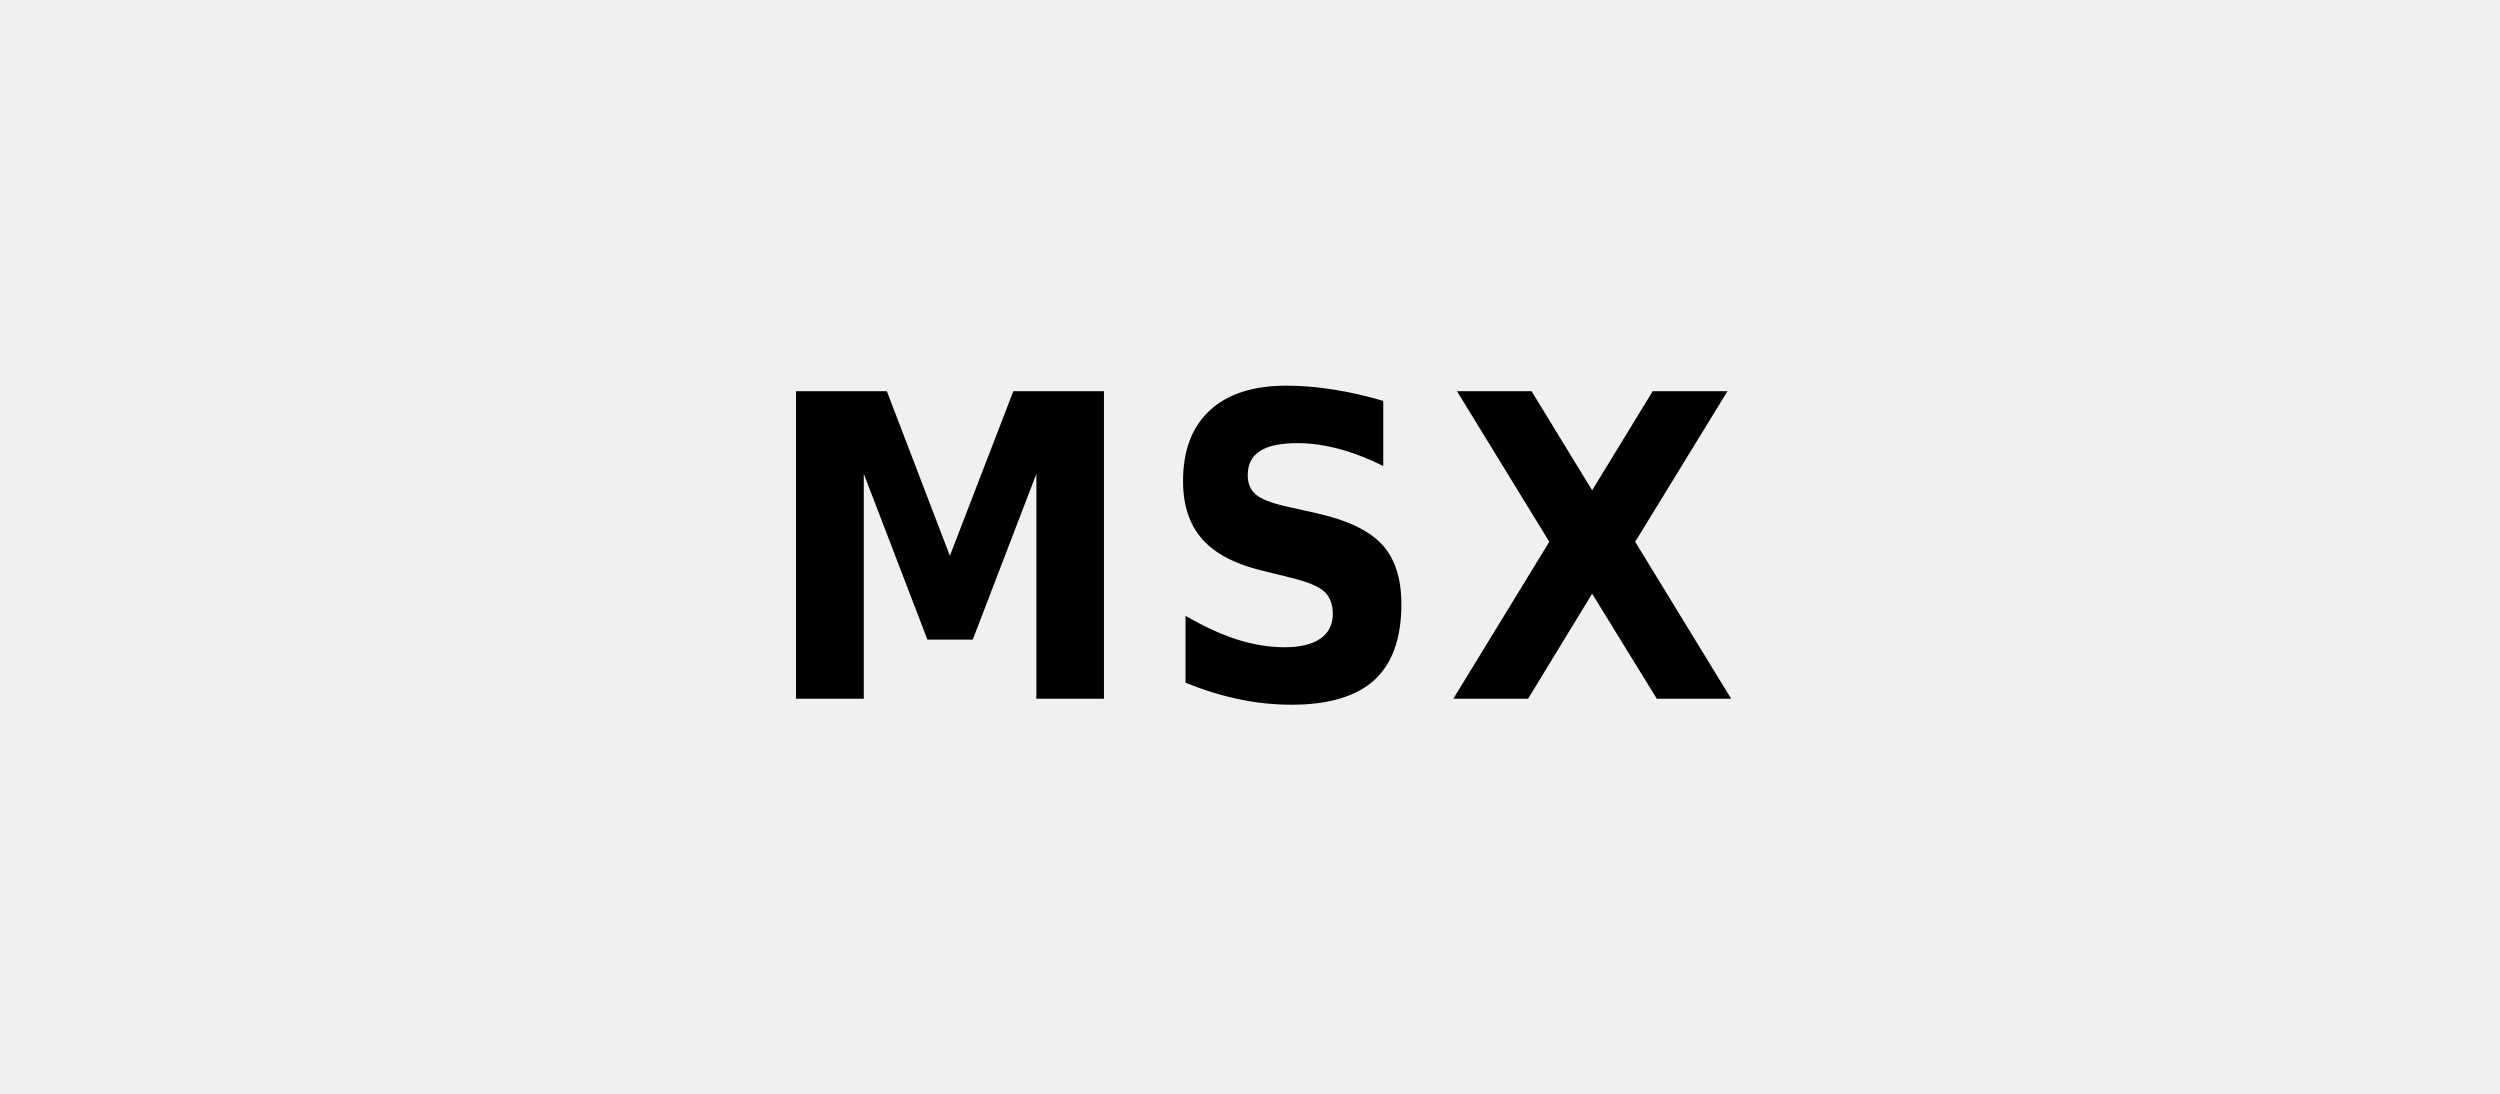
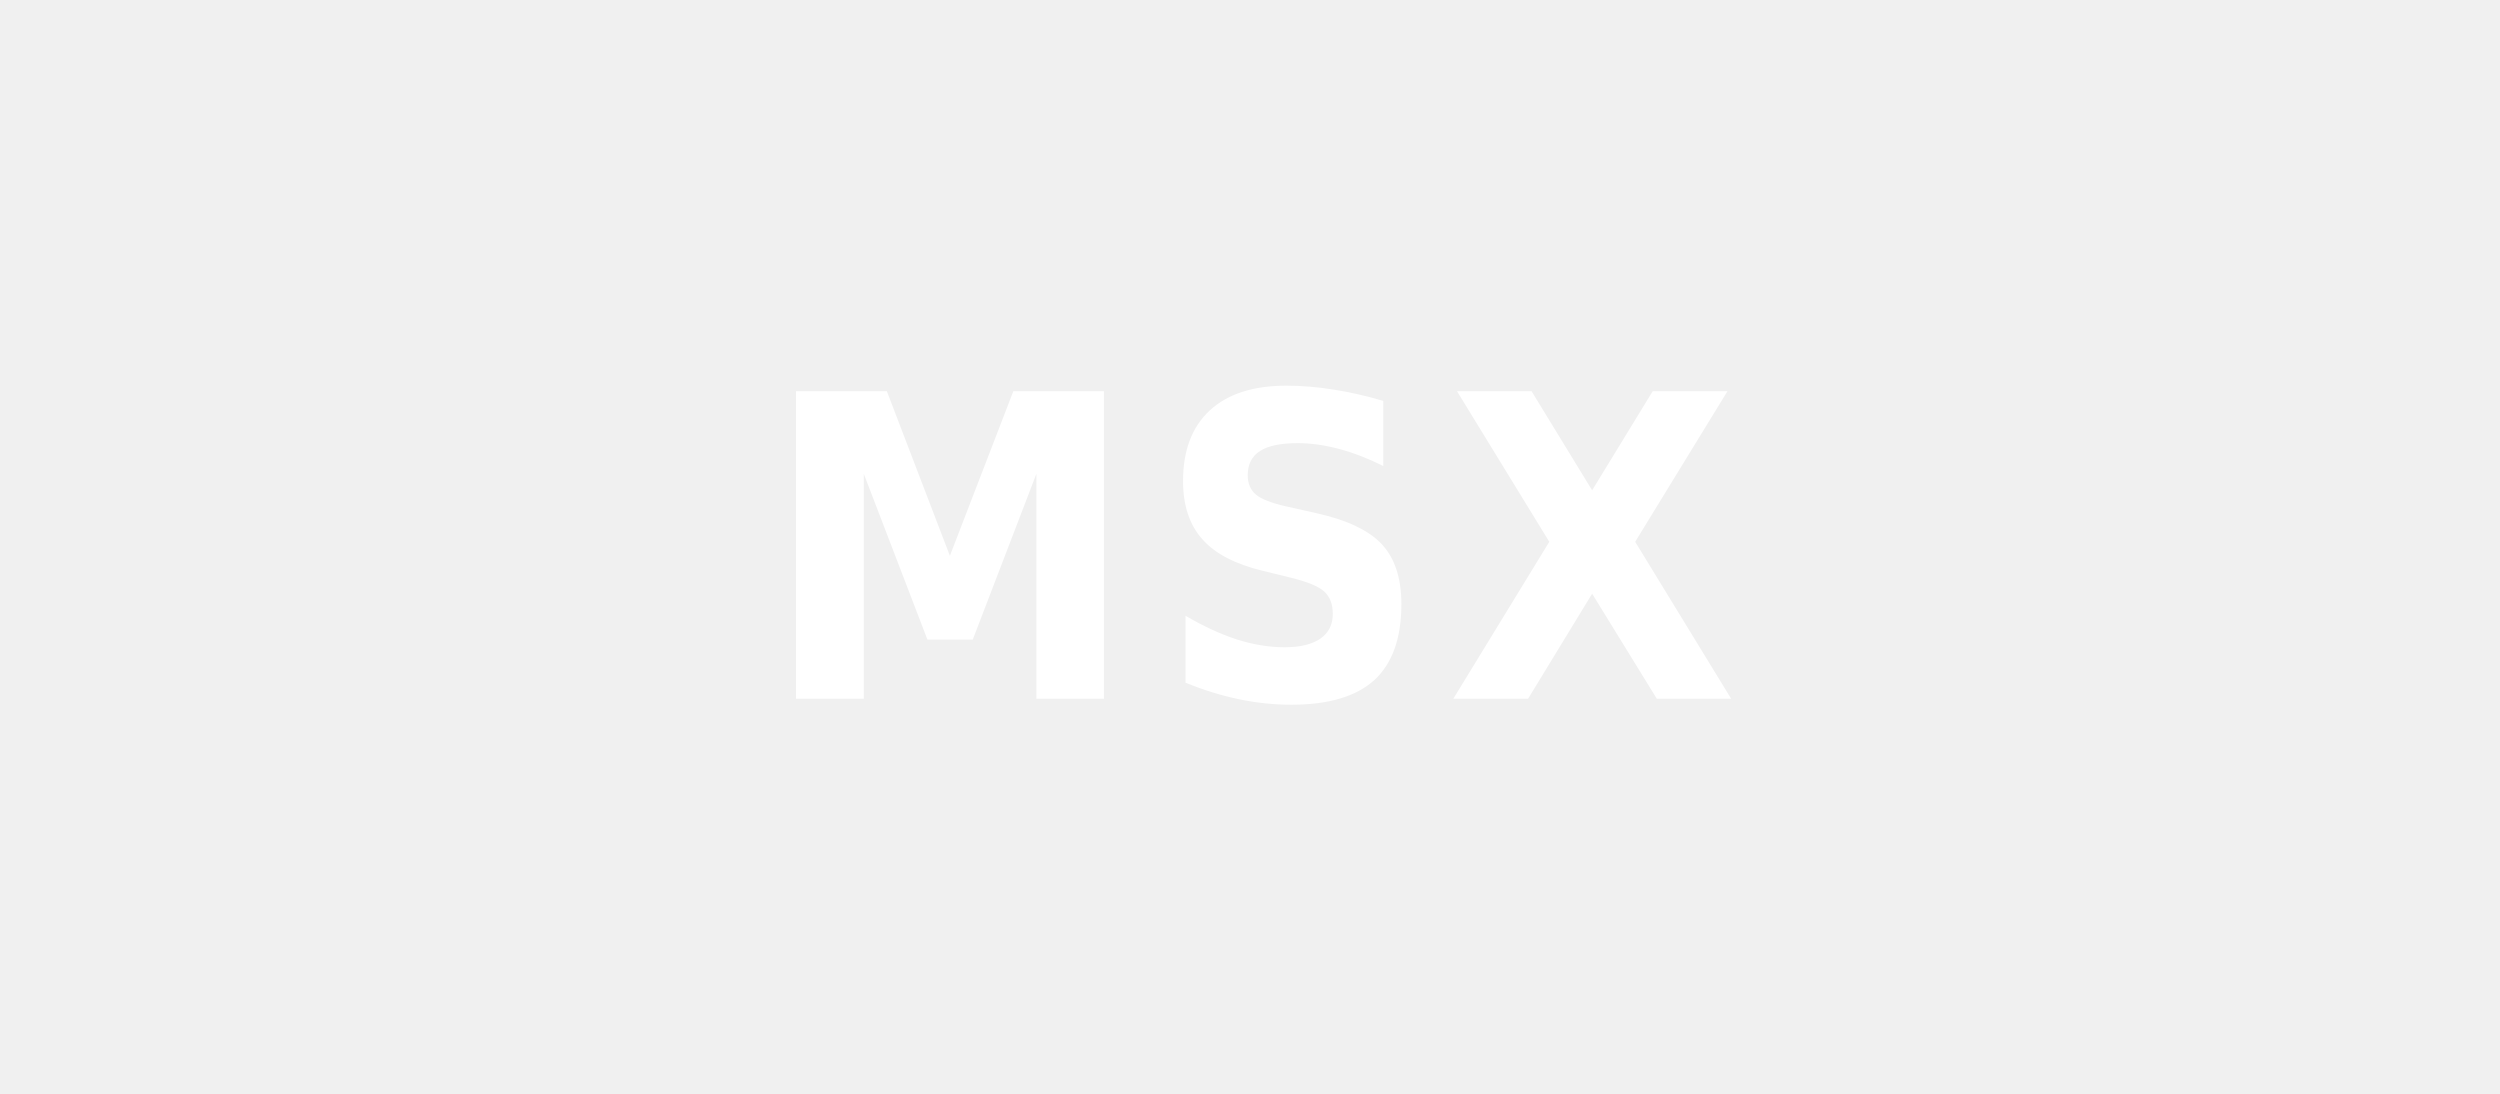
- <svg xmlns="http://www.w3.org/2000/svg" viewBox="0 0 640 280" width="640" height="280" fill="currentColor">
+ <svg xmlns="http://www.w3.org/2000/svg" viewBox="0 0 640 280" width="640" height="280" fill="#fff">
  <path transform="translate(194.87 178.88) scale(0.05273)" d="M169 -1493L610 -1493L916 -694L1224 -1493L1664 -1493L1664 0L1336 0L1336 -1092L1027 -287L807 -287L498 -1092L498 0L169 0L169 -1493Z" />
  <path transform="translate(295.9 178.88) scale(0.05273)" d="M1104 -1446L1104 -1130Q994 -1185 889 -1213Q783 -1241 689 -1241Q565 -1241 506 -1203Q446 -1165 446 -1085Q446 -1025 486 -991Q526 -958 632 -934L779 -901Q1004 -851 1098 -749Q1192 -647 1192 -459Q1192 -212 1061 -91Q929 29 658 29Q530 29 402 2Q273 -25 144 -78L144 -403Q273 -327 393 -288Q513 -250 625 -250Q738 -250 799 -292Q859 -334 859 -412Q859 -482 818 -520Q777 -558 654 -588L520 -621Q319 -669 226 -774Q132 -879 132 -1057Q132 -1280 262 -1400Q392 -1520 634 -1520Q745 -1520 862 -1501Q979 -1483 1104 -1446Z" />
  <path transform="translate(370.2 178.88) scale(0.05273)" d="M918 -762L1384 0L1023 0L709 -510L398 0L35 0L501 -762L53 -1493L415 -1493L709 -1012L1003 -1493L1366 -1493L918 -762Z" />
</svg>
